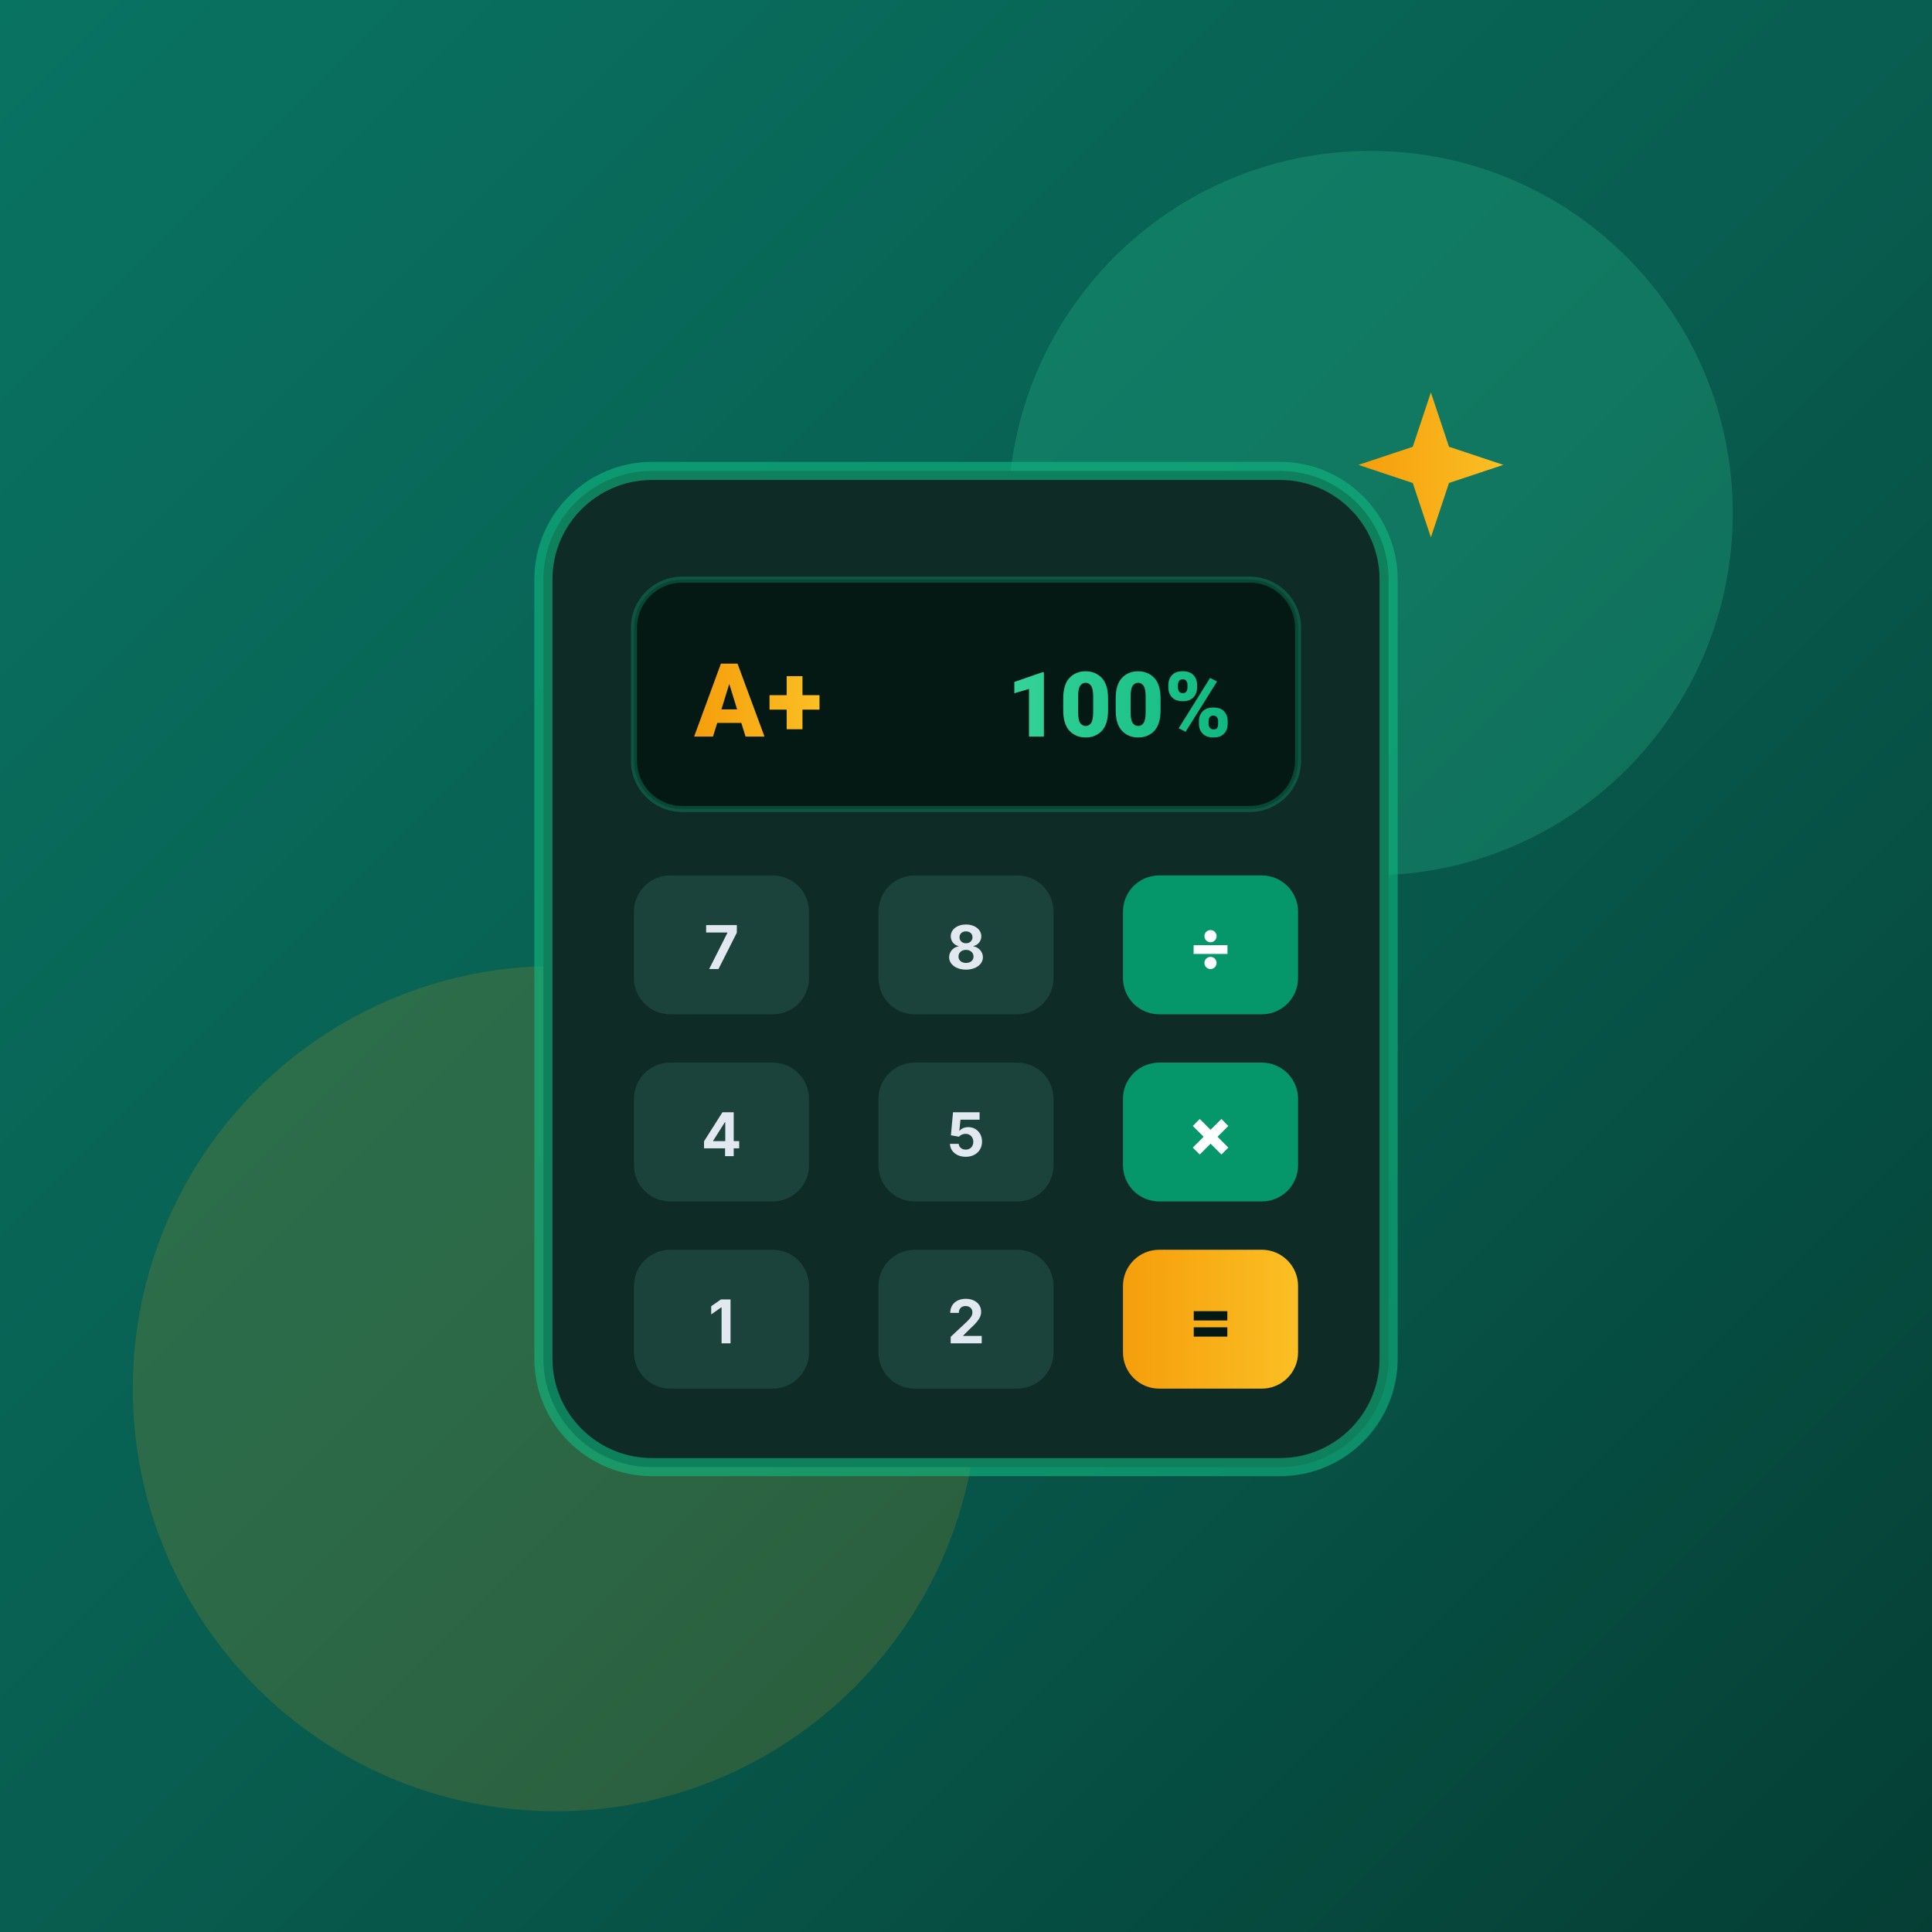
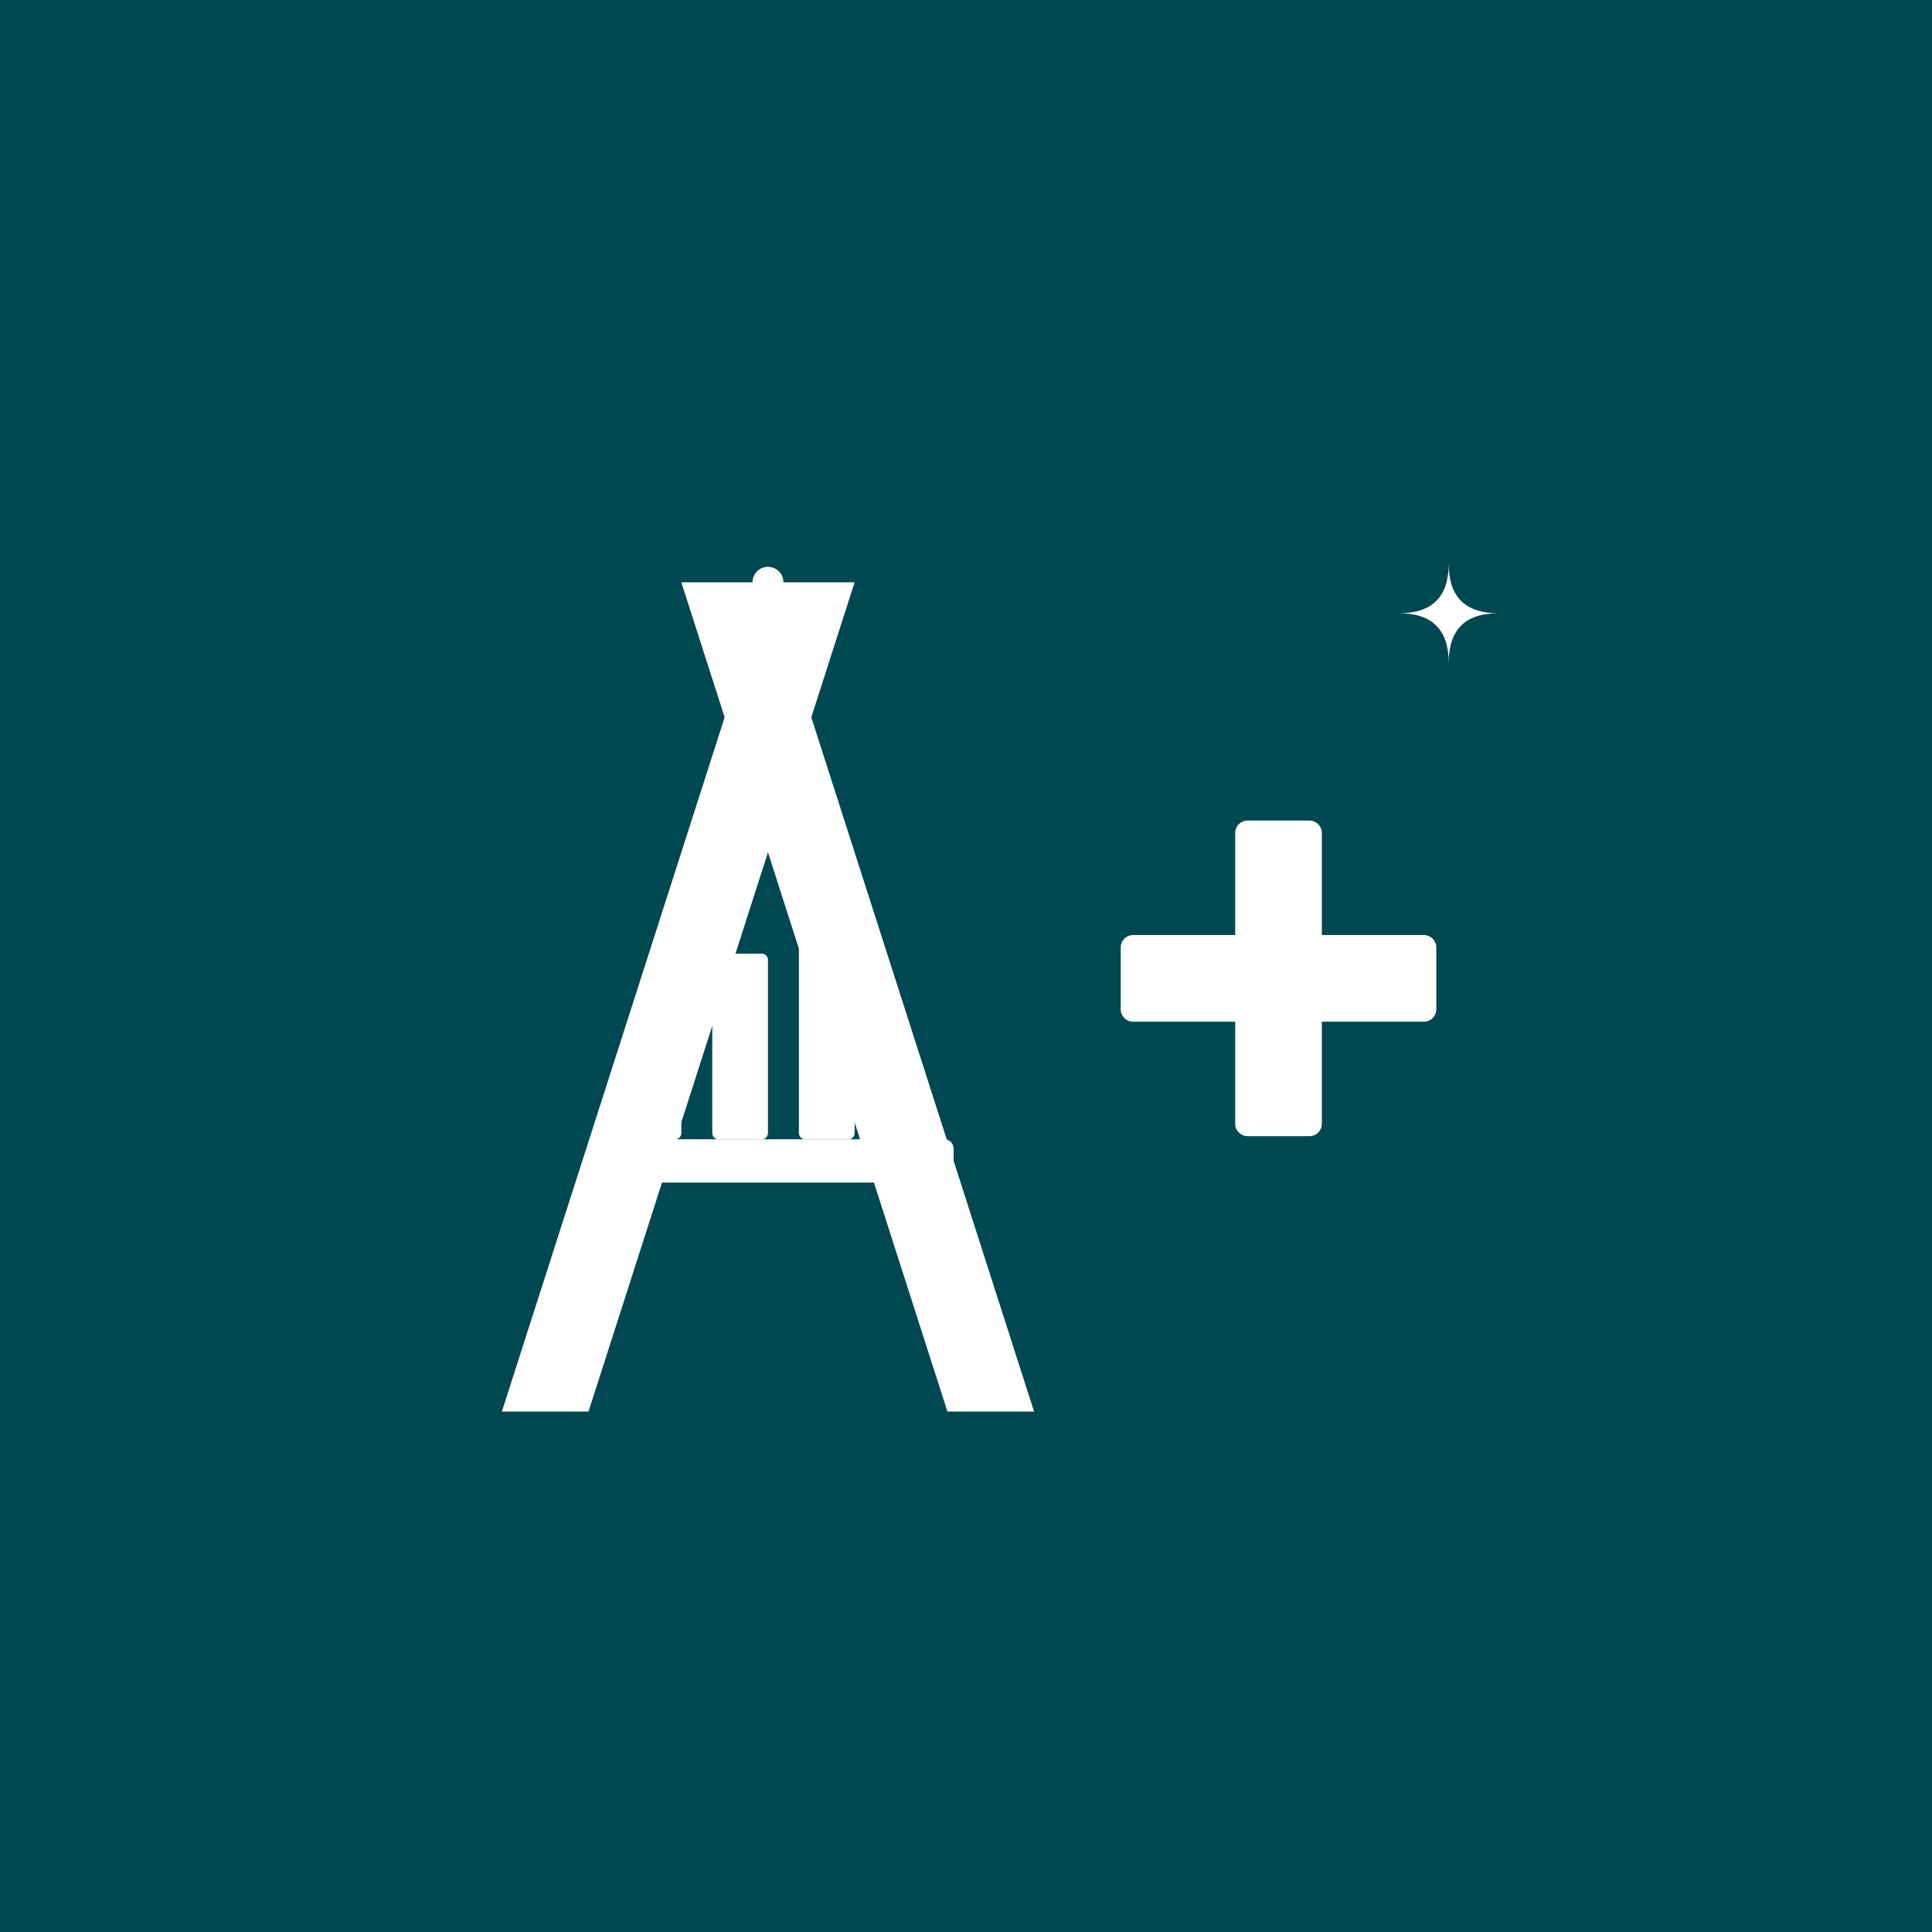
<svg xmlns="http://www.w3.org/2000/svg" viewBox="0 0 512 512" width="512" height="512">
-   <defs>
-     <linearGradient id="mBgGrad" x1="0%" y1="0%" x2="100%" y2="100%">
-       <stop offset="0%" stop-color="#097362" />
-       <stop offset="50%" stop-color="#085e50" />
-       <stop offset="100%" stop-color="#053e34" />
-     </linearGradient>
-     <linearGradient id="mAccentGrad" x1="0%" y1="0%" x2="100%" y2="0%">
-       <stop offset="0%" stop-color="#34d399" />
-       <stop offset="100%" stop-color="#10b981" />
-     </linearGradient>
-     <linearGradient id="mGoldGrad" x1="0%" y1="0%" x2="100%" y2="0%">
-       <stop offset="0%" stop-color="#f59e0b" />
-       <stop offset="100%" stop-color="#fbbf24" />
-     </linearGradient>
-   </defs>
-   <rect width="512" height="512" fill="url(#mBgGrad)" />
-   <g transform="translate(256, 256) scale(0.8) translate(-256, -260)">
-     <circle cx="390" cy="110" r="120" fill="#34d399" opacity="0.22" />
-     <circle cx="120" cy="400" r="140" fill="#f59e0b" opacity="0.15" />
-     <rect x="116" y="96" width="280" height="330" rx="36" fill="#0f2b26" stroke="#10b981" stroke-width="6" stroke-opacity="0.6" />
-     <rect x="146" y="132" width="220" height="76" rx="16" fill="#041814" stroke="#10b981" stroke-width="2" stroke-opacity="0.3" />
-     <text x="166" y="184" font-family="-apple-system, BlinkMacSystemFont, 'Segoe UI', Roboto, sans-serif" font-size="34" font-weight="900" fill="url(#mGoldGrad)" letter-spacing="1">A+</text>
-     <text x="344" y="184" text-anchor="end" font-family="-apple-system, BlinkMacSystemFont, 'Segoe UI', Roboto, sans-serif" font-size="30" font-weight="800" fill="url(#mAccentGrad)">100%</text>
-     <rect x="146" y="230" width="58" height="46" rx="12" fill="#1b423b" />
-     <text x="175" y="261" text-anchor="middle" font-family="-apple-system, sans-serif" font-size="20" font-weight="700" fill="#e2e8f0">7</text>
-     <rect x="227" y="230" width="58" height="46" rx="12" fill="#1b423b" />
-     <text x="256" y="261" text-anchor="middle" font-family="-apple-system, sans-serif" font-size="20" font-weight="700" fill="#e2e8f0">8</text>
-     <rect x="308" y="230" width="58" height="46" rx="12" fill="#059669" />
-     <text x="337" y="261" text-anchor="middle" font-family="-apple-system, sans-serif" font-size="22" font-weight="800" fill="#ffffff">÷</text>
-     <rect x="146" y="292" width="58" height="46" rx="12" fill="#1b423b" />
-     <text x="175" y="323" text-anchor="middle" font-family="-apple-system, sans-serif" font-size="20" font-weight="700" fill="#e2e8f0">4</text>
-     <rect x="227" y="292" width="58" height="46" rx="12" fill="#1b423b" />
-     <text x="256" y="323" text-anchor="middle" font-family="-apple-system, sans-serif" font-size="20" font-weight="700" fill="#e2e8f0">5</text>
-     <rect x="308" y="292" width="58" height="46" rx="12" fill="#059669" />
-     <text x="337" y="323" text-anchor="middle" font-family="-apple-system, sans-serif" font-size="22" font-weight="800" fill="#ffffff">×</text>
-     <rect x="146" y="354" width="58" height="46" rx="12" fill="#1b423b" />
-     <text x="175" y="385" text-anchor="middle" font-family="-apple-system, sans-serif" font-size="20" font-weight="700" fill="#e2e8f0">1</text>
-     <rect x="227" y="354" width="58" height="46" rx="12" fill="#1b423b" />
-     <text x="256" y="385" text-anchor="middle" font-family="-apple-system, sans-serif" font-size="20" font-weight="700" fill="#e2e8f0">2</text>
-     <rect x="308" y="354" width="58" height="46" rx="12" fill="url(#mGoldGrad)" />
-     <text x="337" y="385" text-anchor="middle" font-family="-apple-system, sans-serif" font-size="22" font-weight="800" fill="#041814">=</text>
-     <path d="M410 70 L416 88 L434 94 L416 100 L410 118 L404 100 L386 94 L404 88 Z" fill="url(#mGoldGrad)" />
+   <rect width="512" height="512" fill="#004851" />
+   <g fill="#FFFFFF" transform="translate(256, 256) scale(0.82) translate(-256, -256)">
+     <polygon points="106,400 134,400 220,132 192,132" />
+     <polygon points="278,400 250,400 164,132 192,132" />
+     <circle cx="192" cy="132" r="5" />
+     <rect x="134" y="312" width="118" height="14" rx="3" />
+     <rect x="146" y="280" width="18" height="32" rx="2" />
+     <rect x="174" y="252" width="18" height="60" rx="2" />
+     <rect x="202" y="222" width="18" height="90" rx="2" />
+     <rect x="306" y="246" width="102" height="28" rx="4" />
+     <rect x="343" y="209" width="28" height="102" rx="4" />
+     <path d="M 412,126 Q 412,142 428,142 Q 412,142 412,158 Q 412,142 396,142 Q 412,142 412,126 Z" />
  </g>
</svg>
